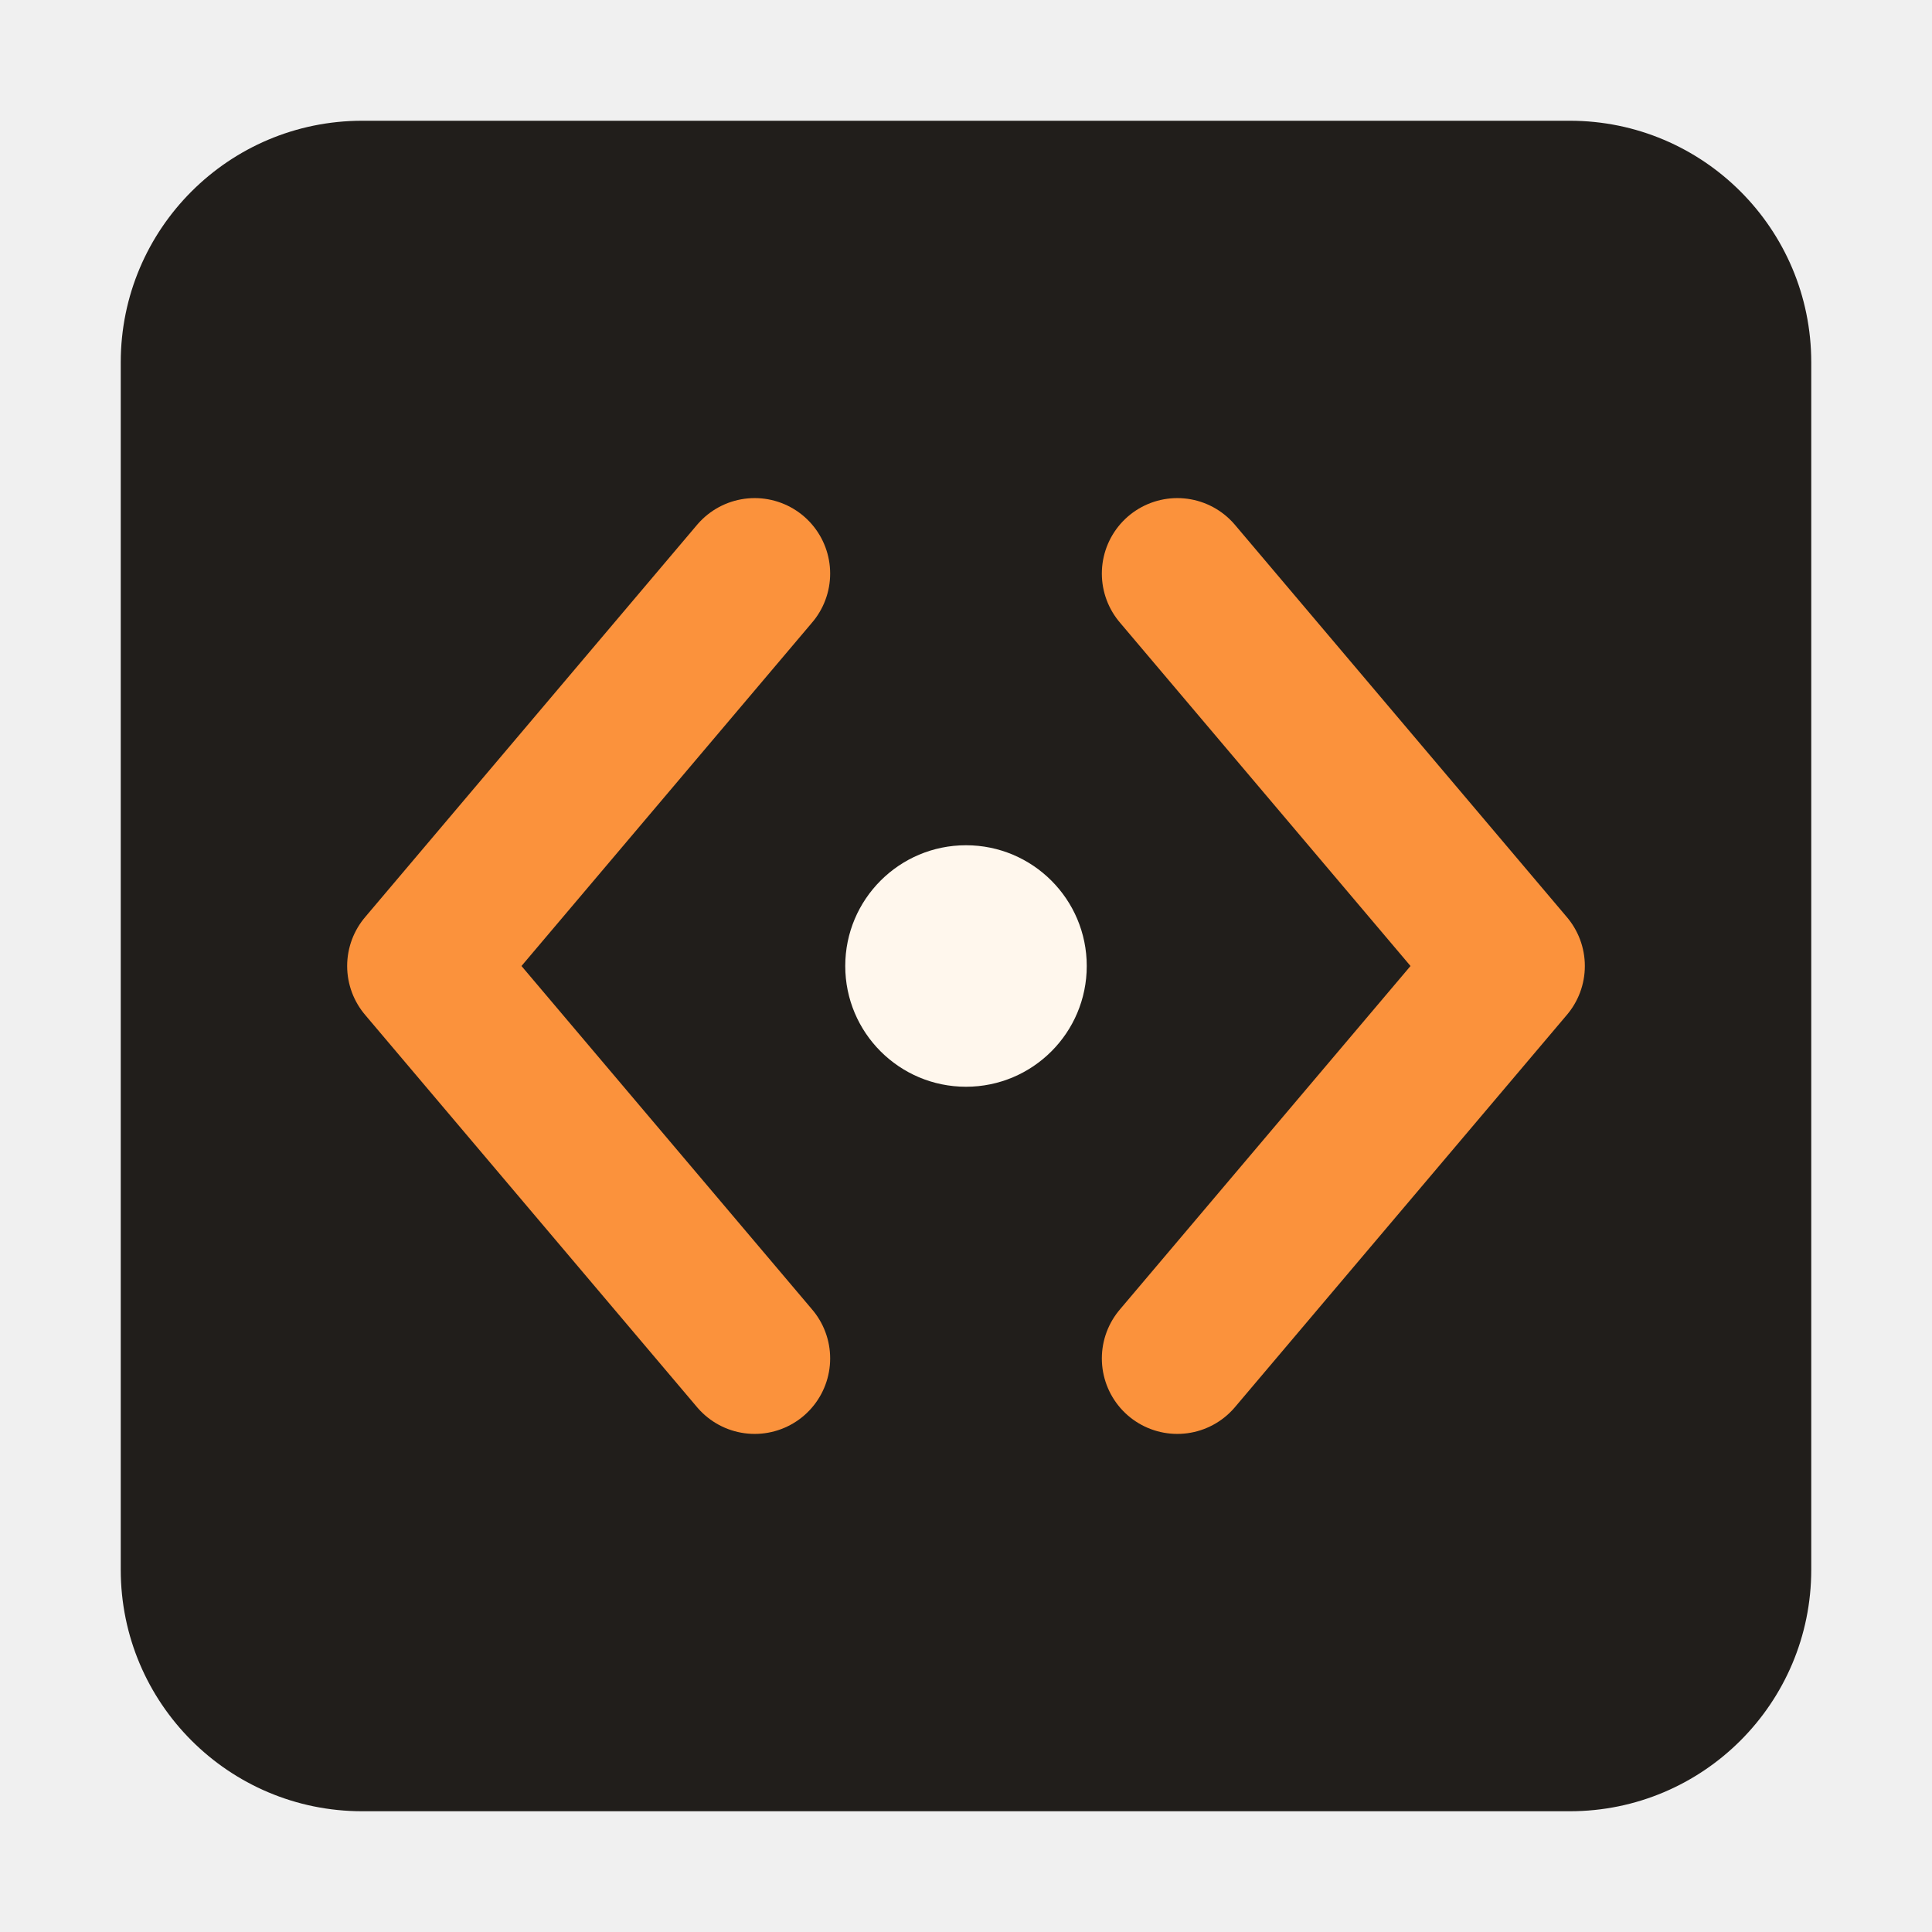
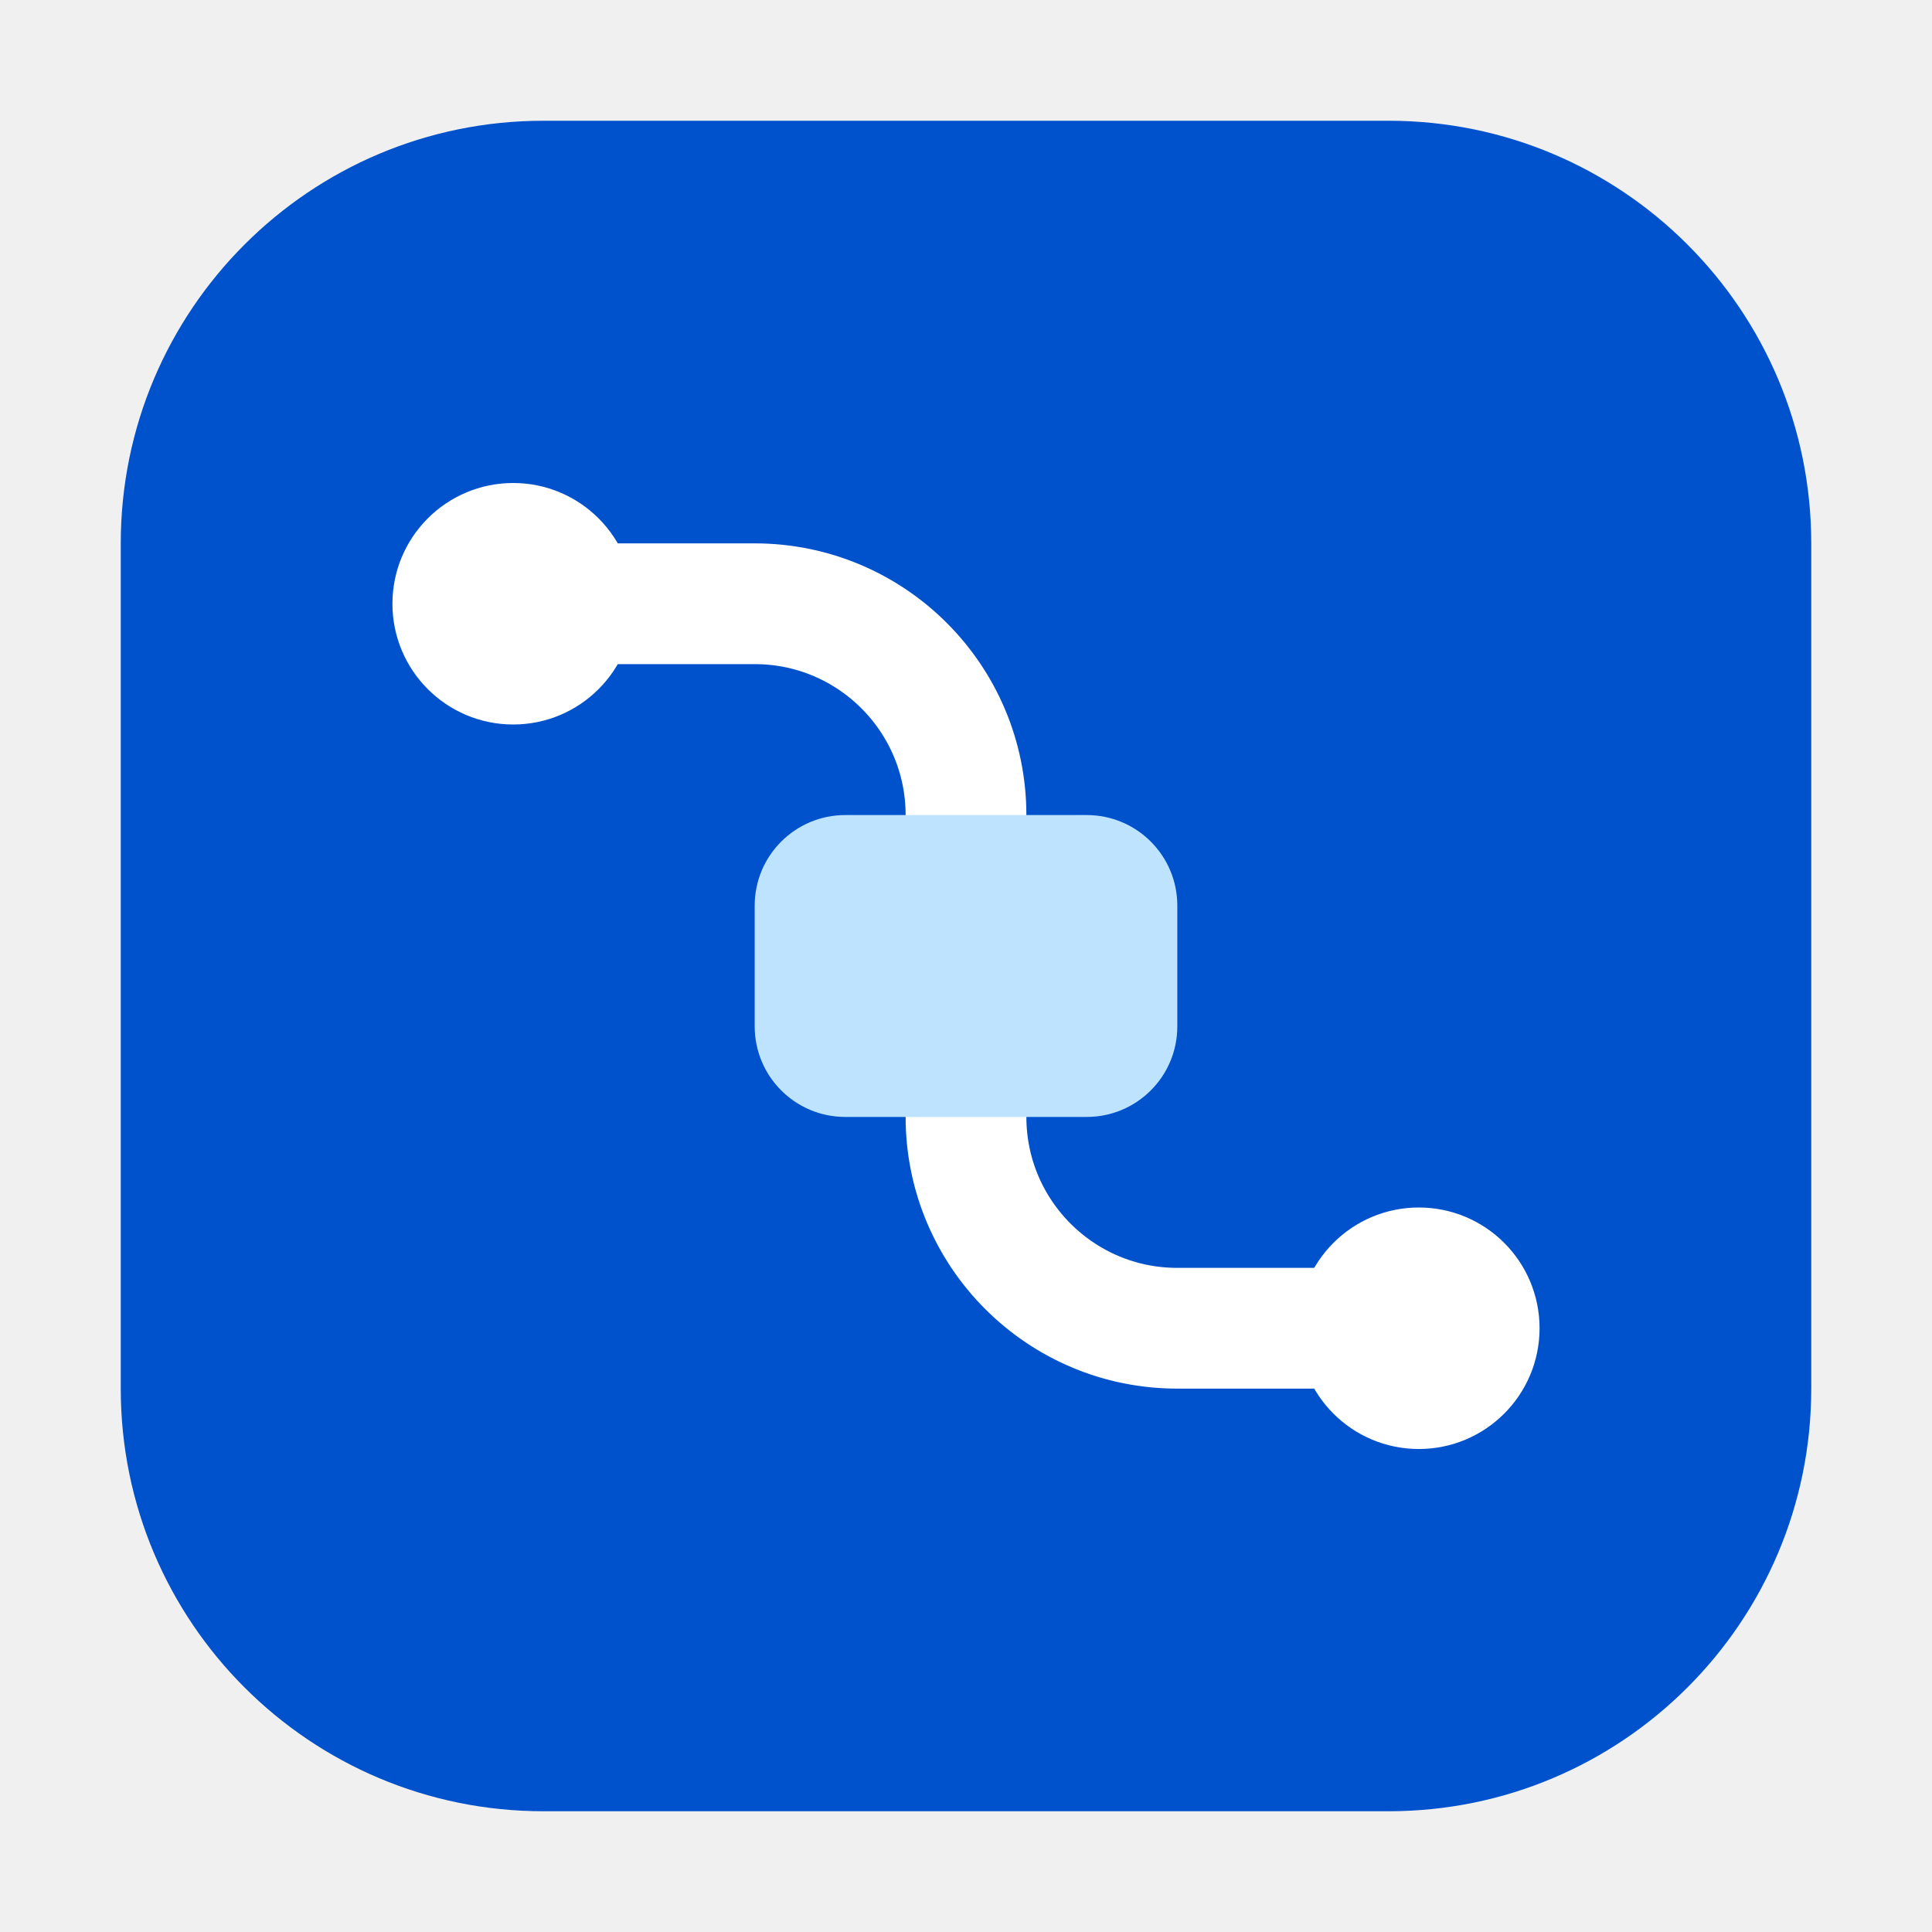
<svg xmlns="http://www.w3.org/2000/svg" viewBox="0 0 64 64" role="img">
-   <rect x="4" y="4" width="56" height="56" rx="8" fill="#211e1b" />
-   <path d="M25 19 14 32l11 13M39 19l11 13-11 13" fill="none" stroke="#fb923c" stroke-linecap="round" stroke-linejoin="round" stroke-width="5" />
-   <circle cx="32" cy="32" r="4" fill="#fff7ed" />
+   <rect x="4" y="4" width="56" height="56" rx="14" fill="#0052cc" />
+   <path d="M17 20h8a7 7 0 0 1 7 7v10a7 7 0 0 0 7 7h8" fill="none" stroke="#fff" stroke-linecap="round" stroke-width="4" />
+   <circle cx="17" cy="20" r="4" fill="#fff" />
+   <rect x="25" y="27" width="14" height="10" rx="3" fill="#bde3ff" />
+   <circle cx="47" cy="44" r="4" fill="#fff" />
</svg>
